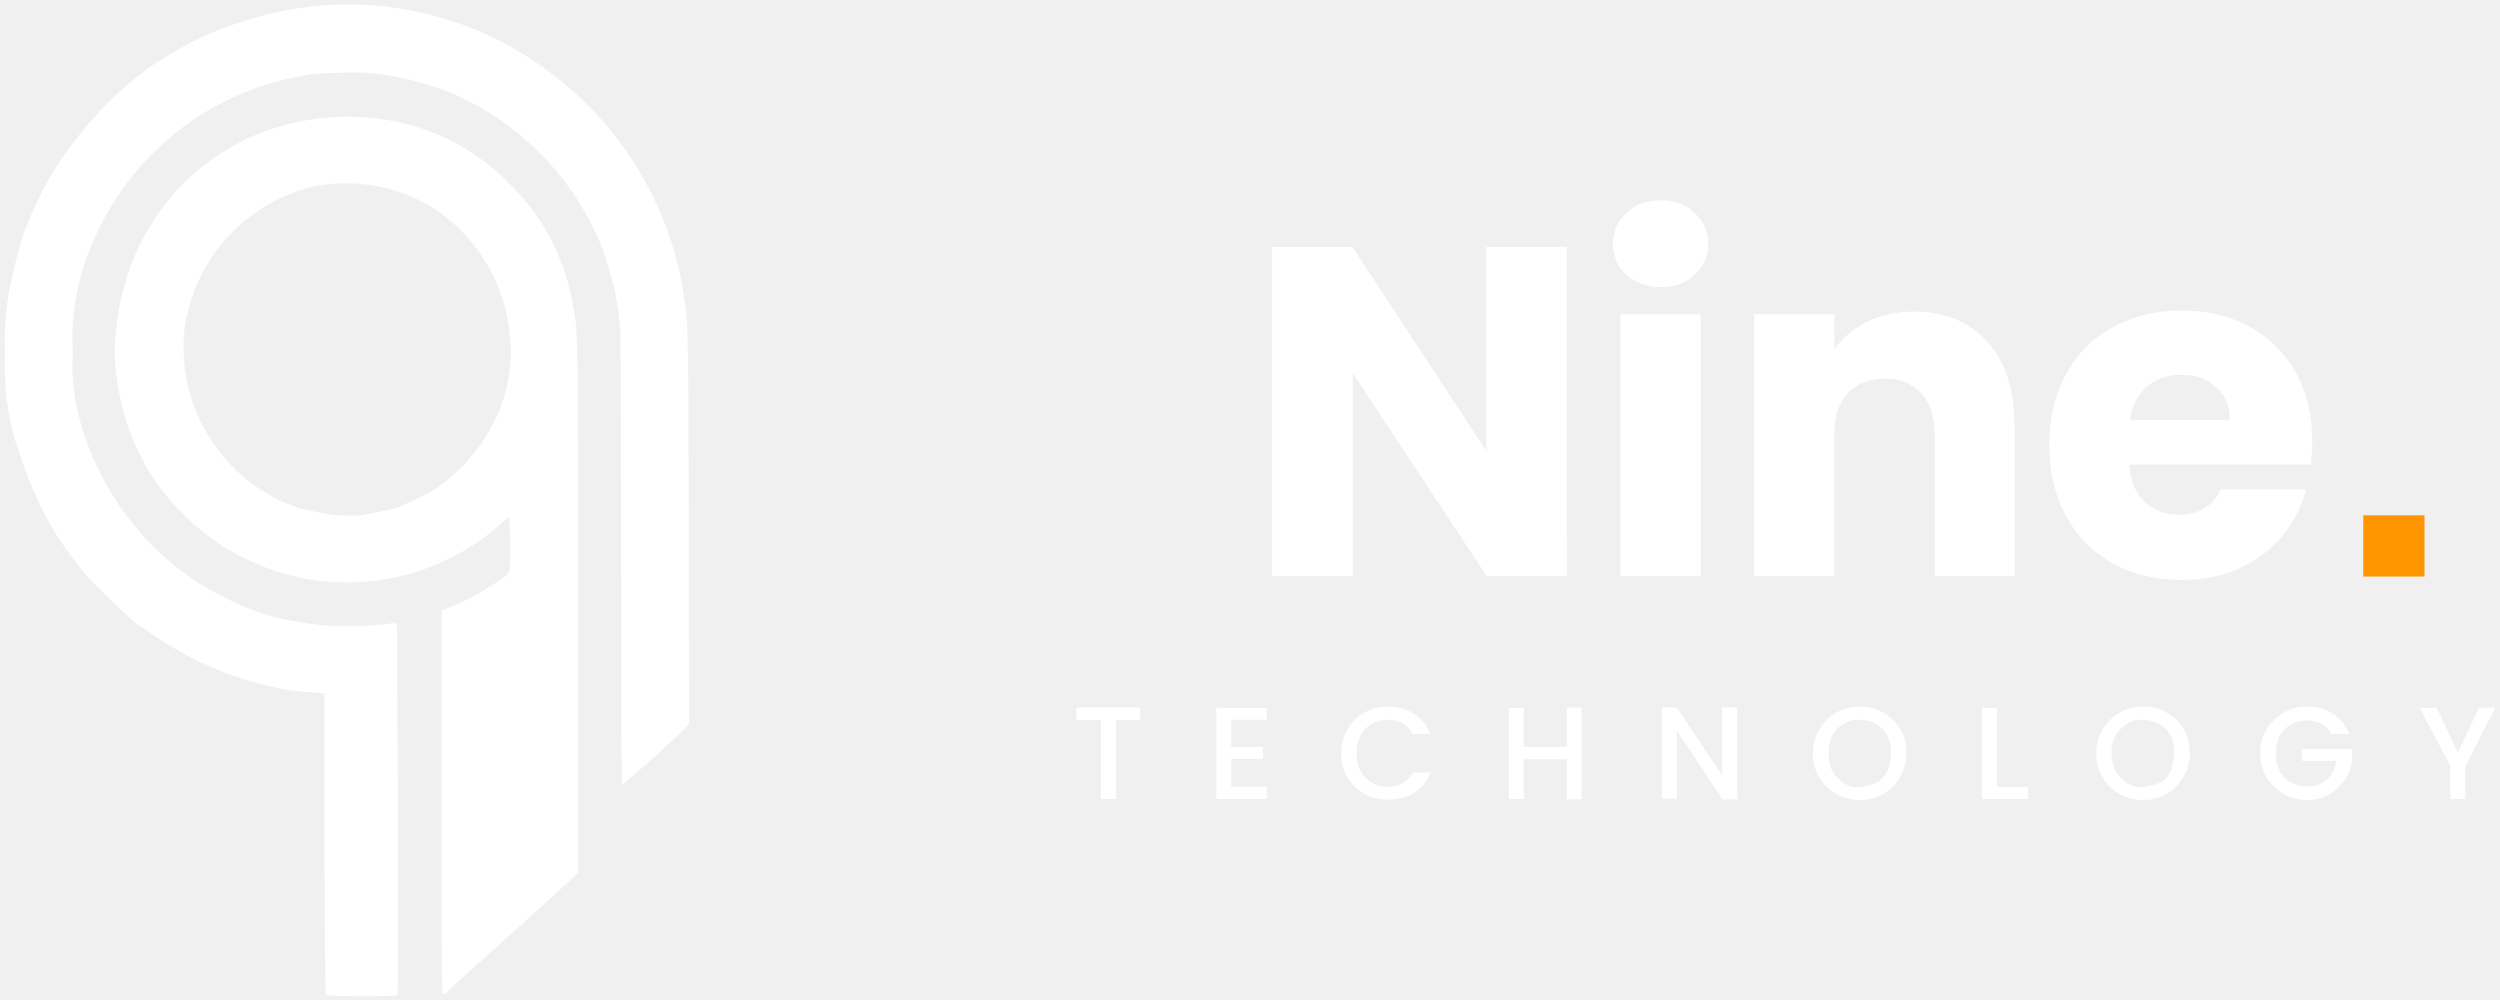
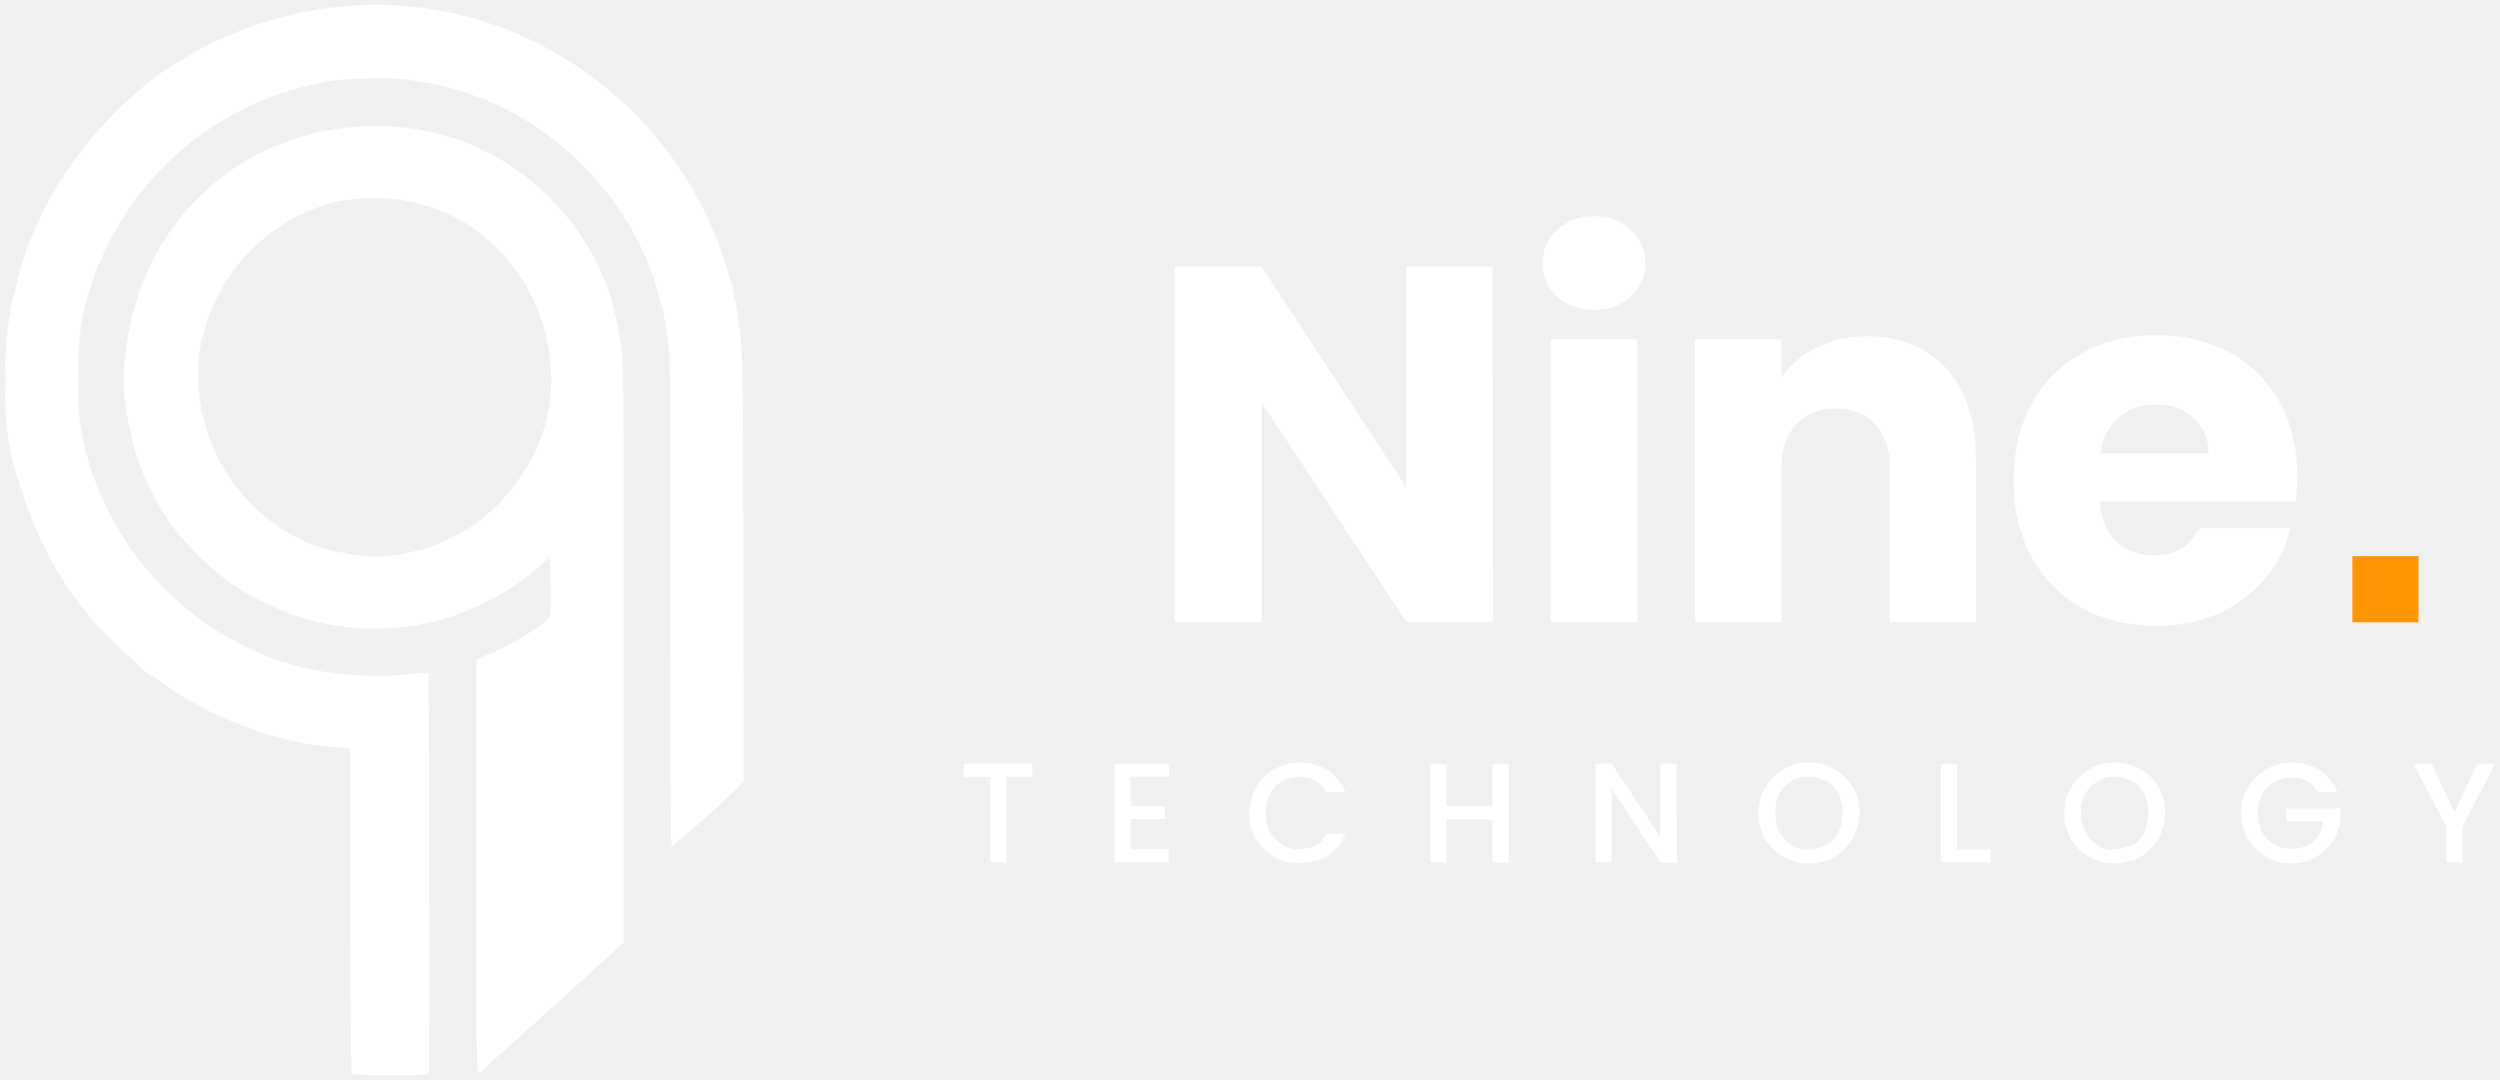
- <svg xmlns="http://www.w3.org/2000/svg" aria-hidden="true" focusable="false" viewBox="23 23 735 294">
+ <svg xmlns="http://www.w3.org/2000/svg" aria-hidden="true" focusable="false" viewBox="23 23 681 294">
  <path fill="#fff" fill-rule="evenodd" d="M139.9 315.5c.1-18 0-109-.2-109.2a13 13 0 0 0-3.4.2 93 93 0 0 1-31.6-1.8 61 61 0 0 1-9-3c-2.6-.8-11-5.1-14.8-7.6A83 83 0 0 1 46.1 145a61 61 0 0 1-1.7-18.4A70 70 0 0 1 50 94.9a82 82 0 0 1 61.4-49.5q3.9-1 12-1c4.3-.2 6.6-.1 9.5.2a86 86 0 0 1 24.3 6.4 83 83 0 0 1 41.1 40.8 74 74 0 0 1 4.7 13.8c.6 1.2 1.8 8.1 2.3 13.3.2 2.3.3 25.8.3 69 0 47.8.1 65.7.4 65.7l2.4-2a250 250 0 0 0 16.3-14.8l.9-1-.1-56.7c-.1-53.5-.2-61.6-1-66l-.9-6.4c0-.5-.4-2-.7-3.3a101 101 0 0 0-43.6-62.9 98 98 0 0 0-82.3-12 96 96 0 0 0-23.4 10.1 77 77 0 0 0-10.1 6.8 112 112 0 0 0-26 30A116 116 0 0 0 30.2 91c-.5 1.2-2.7 9-3.4 12.3a82 82 0 0 0-2.3 23.7 78 78 0 0 0 3 25.7q.6 1.1 1.9 5.6a111 111 0 0 0 9.4 20.7 136 136 0 0 0 9.4 13 226 226 0 0 0 14.5 14q1 .9 1.4 1t1.1.6a99 99 0 0 0 36.5 17 69 69 0 0 0 13.4 2l3.3.2V271c.1 32 .2 44.2.5 44.5.4.5 20.9.6 20.9 0m14.4-.6c.2-.4 5.3-5 11.7-10.7l11.4-10.3 3-2.7 11-10 1.6-1.5v-78.4c0-84.1.1-79.5-1.4-88.3a65 65 0 0 0-18-35.3 65 65 0 0 0-34.3-19 71 71 0 0 0-43.4 5 67 67 0 0 0-33.8 36l-.9 2.2L59 109a84 84 0 0 0-2.3 17.5 76 76 0 0 0 4.5 23.5l1 2.5a73 73 0 0 0 7.3 13.2A74 74 0 0 0 89.1 184a91 91 0 0 0 10.4 5.2 63 63 0 0 0 13.7 4 68 68 0 0 0 57.4-16.5c1-1 2-1.7 2-1.6.2 0 .4 3.7.4 8.1 0 9.2.4 8-3.9 10.9a72 72 0 0 1-15.3 8l-1 .6V259c0 55.6 0 56.3.7 56.3q.5 0 .8-.4M118.6 174l-5.2-1c-2-.4-2.6-.6-4.7-1.5l-1.3-.4a50 50 0 0 1-30.1-51.8 50 50 0 0 1 32.6-39.9l2.9-1a49 49 0 0 1 36.4 5 50 50 0 0 1 23.6 37.3 45 45 0 0 1-3.6 24.3 52 52 0 0 1-18 21.6 64 64 0 0 1-10 5q-1 .8-6.5 1.8l-5 1c-2.1.4-7.6.2-11-.4" />
-   <path fill="#fff" d="M483.7 192.4h-23.6l-39.4-59.7v59.7H397V95.6h23.6l39.4 60v-60h23.6Zm13.5-97.6q0-5.6 4-9.2 3.9-3.7 10-3.7 6.2 0 10 3.7 4 3.6 4 9.2 0 5.3-4 9-3.8 3.6-10 3.6-6.1 0-10-3.6-4-3.7-4-9m25.8 20.6v77h-23.6v-77Zm92.3 32v45h-23.5v-41.8q0-7.7-4-12t-10.7-4.3-10.8 4.3-4 12v41.8h-23.6v-77h23.6v10.3q3.6-5.1 9.7-8.1t13.6-3q13.6 0 21.6 8.8 8 8.7 8 24m87.3 12.2H649q.5 7.2 4.6 11t10 3.7q8.8 0 12.3-7.4h25q-1.8 7.6-6.9 13.7-5 6-12.6 9.5-7.6 3.4-17 3.4-11.3 0-20.1-4.8t-13.8-13.8-5-21 5-21q4.8-8.9 13.7-13.7 8.8-4.9 20.2-4.9 11.2 0 19.9 4.7t13.6 13.4 4.9 20.3q0 3.3-.4 6.9m-23.8-13.1q0-6-4.1-9.7t-10.3-3.6q-6 0-10 3.5-4.1 3.4-5 9.8ZM358.2 231v3.7h-7.1v23.2h-4.4v-23.2h-7.2V231Zm26.8 3.6v8h9.3v3.5H385v8.2h10.4v3.6h-14.8v-26.8h14.8v3.5Zm46-3.9q4.3 0 7.7 2.1 3.3 2.2 4.8 6h-5.3q-1-2.1-2.9-3.2-1.8-1-4.3-1-2.6 0-4.7 1.2t-3.3 3.4-1.2 5.3 1.2 5.2 3.3 3.4 4.7 1.2q2.5 0 4.3-1 1.9-1 3-3.2h5.2q-1.5 3.9-4.8 6-3.4 2-7.7 2-3.8 0-6.9-1.7-3.1-1.8-5-4.9t-1.8-7 1.9-7.1 5-4.9q3-1.8 6.8-1.8m57 .3v27h-4.4v-11.8H471v11.7h-4.4v-26.8h4.4v11.5h12.6v-11.5Zm45.8 27h-4.4L516 237.8v20h-4.4V231h4.4l13.3 20v-20h4.4Zm22.2-13.5q0-4 1.9-7.1t5-4.9 6.9-1.8 6.9 1.8 5 4.9 1.8 7-1.9 7.1-5 5q-3 1.7-6.8 1.7t-7-1.8q-3-1.7-5-4.9-1.8-3.1-1.8-7m23 0q0-3-1.2-5.3t-3.3-3.4-4.7-1.2-4.8 1.2-3.3 3.4-1.1 5.3 1.1 5.2 3.3 3.5 4.8 1.2 4.7-1.2 3.3-3.5 1.1-5.2m31.2 9.9h9.1v3.5h-13.5v-26.8h4.4Zm29.2-9.9q0-4 1.9-7.1t5-4.9q3-1.8 6.8-1.8t7 1.8 5 4.9 1.8 7-1.9 7.1q-1.8 3.2-5 5-3 1.7-6.9 1.7-3.7 0-6.9-1.8-3.1-1.7-5-4.9-1.8-3.1-1.8-7m23 0q0-3-1.2-5.3t-3.3-3.4-4.8-1.2-4.7 1.2-3.3 3.4-1.2 5.3 1.2 5.2 3.3 3.5 4.7 1.2 4.8-1.2 3.3-3.5 1.1-5.2m46.2-5.7q-1-2-2.9-3t-4.2-1q-2.7 0-4.8 1.2t-3.3 3.4q-1.1 2.2-1.1 5 0 3 1.1 5.2t3.3 3.4q2 1.2 4.8 1.2 3.5 0 5.8-2t2.7-5.5h-10v-3.5h14.7v3.5q-.4 3-2.2 5.7-1.8 2.6-4.7 4.2-2.8 1.6-6.3 1.6-3.8 0-7-1.8-3-1.8-5-4.9-1.8-3.1-1.8-7 0-4 1.9-7.1t5-4.9 6.9-1.8q4.2 0 7.6 2.1 3.3 2.2 4.8 6Zm48.3-7.8-8.9 17.2v9.7h-4.4v-9.7l-9-17.1h5l6.2 13.2 6.2-13.2Z" />
-   <path fill="#ff9500" d="M717.8 174.5h18v18h-18z" />
+   <g transform="translate(-54 0)">
+     <path fill="#fff" d="M483.7 192.4h-23.6l-39.4-59.7v59.7H397V95.6h23.6l39.4 60v-60h23.6Zm13.5-97.6q0-5.6 4-9.2 3.9-3.7 10-3.7 6.2 0 10 3.7 4 3.6 4 9.2 0 5.3-4 9-3.8 3.6-10 3.6-6.1 0-10-3.6-4-3.7-4-9m25.8 20.6v77h-23.6v-77Zm92.3 32v45h-23.5v-41.8q0-7.7-4-12t-10.7-4.3-10.8 4.3-4 12v41.8h-23.6v-77h23.6v10.3q3.6-5.1 9.7-8.1t13.6-3q13.6 0 21.6 8.8 8 8.7 8 24m87.3 12.2H649q.5 7.2 4.6 11t10 3.7q8.8 0 12.3-7.4h25q-1.8 7.6-6.9 13.7-5 6-12.6 9.5-7.6 3.4-17 3.4-11.3 0-20.1-4.8t-13.8-13.8-5-21 5-21q4.8-8.9 13.7-13.7 8.8-4.9 20.2-4.9 11.2 0 19.9 4.7t13.6 13.4 4.9 20.3q0 3.3-.4 6.9m-23.8-13.1q0-6-4.1-9.7t-10.3-3.6q-6 0-10 3.5-4.1 3.4-5 9.8ZM358.2 231v3.7h-7.1v23.2h-4.4v-23.2h-7.2V231Zm26.8 3.6v8h9.3v3.5H385v8.2h10.4v3.6h-14.8v-26.8h14.8v3.5Zm46-3.9q4.3 0 7.7 2.1 3.3 2.2 4.8 6h-5.3q-1-2.1-2.9-3.2-1.8-1-4.3-1-2.6 0-4.7 1.2t-3.3 3.4-1.2 5.3 1.2 5.2 3.3 3.4 4.7 1.2q2.5 0 4.3-1 1.9-1 3-3.2h5.2q-1.5 3.9-4.8 6-3.4 2-7.7 2-3.8 0-6.9-1.7-3.1-1.8-5-4.9t-1.8-7 1.9-7.1 5-4.9q3-1.8 6.8-1.8m57 .3v27h-4.4v-11.8H471v11.7h-4.4v-26.8h4.4v11.5h12.6v-11.5Zm45.8 27h-4.4L516 237.8v20h-4.4V231h4.4l13.3 20v-20h4.4Zm22.2-13.5q0-4 1.9-7.1t5-4.9 6.9-1.8 6.9 1.8 5 4.9 1.8 7-1.9 7.1-5 5q-3 1.7-6.8 1.7t-7-1.8q-3-1.7-5-4.9-1.8-3.1-1.8-7m23 0q0-3-1.2-5.3t-3.3-3.4-4.7-1.2-4.8 1.2-3.3 3.4-1.1 5.3 1.1 5.2 3.3 3.5 4.8 1.2 4.7-1.2 3.3-3.5 1.1-5.2m31.2 9.9h9.1v3.5h-13.5v-26.8h4.4Zm29.2-9.9q0-4 1.9-7.1t5-4.9q3-1.8 6.8-1.8t7 1.8 5 4.9 1.8 7-1.9 7.1q-1.8 3.2-5 5-3 1.7-6.9 1.7-3.7 0-6.9-1.8-3.1-1.7-5-4.9-1.8-3.1-1.8-7m23 0q0-3-1.2-5.3t-3.3-3.4-4.8-1.2-4.7 1.2-3.3 3.4-1.2 5.3 1.2 5.2 3.3 3.5 4.7 1.2 4.8-1.2 3.3-3.5 1.1-5.2m46.2-5.7q-1-2-2.9-3t-4.2-1q-2.7 0-4.8 1.2t-3.3 3.4q-1.1 2.2-1.1 5 0 3 1.1 5.2t3.3 3.4q2 1.2 4.8 1.2 3.5 0 5.8-2t2.7-5.5h-10v-3.5h14.7v3.5q-.4 3-2.2 5.7-1.8 2.6-4.7 4.2-2.8 1.6-6.3 1.6-3.8 0-7-1.8-3-1.8-5-4.9-1.8-3.1-1.8-7 0-4 1.9-7.1t5-4.9 6.9-1.8q4.2 0 7.6 2.1 3.3 2.2 4.8 6Zm48.3-7.8-8.9 17.2v9.7h-4.4v-9.7l-9-17.1h5l6.2 13.2 6.2-13.2Z" />
+     <path fill="#ff9500" d="M717.8 174.5h18v18h-18z" />
+   </g>
</svg>
